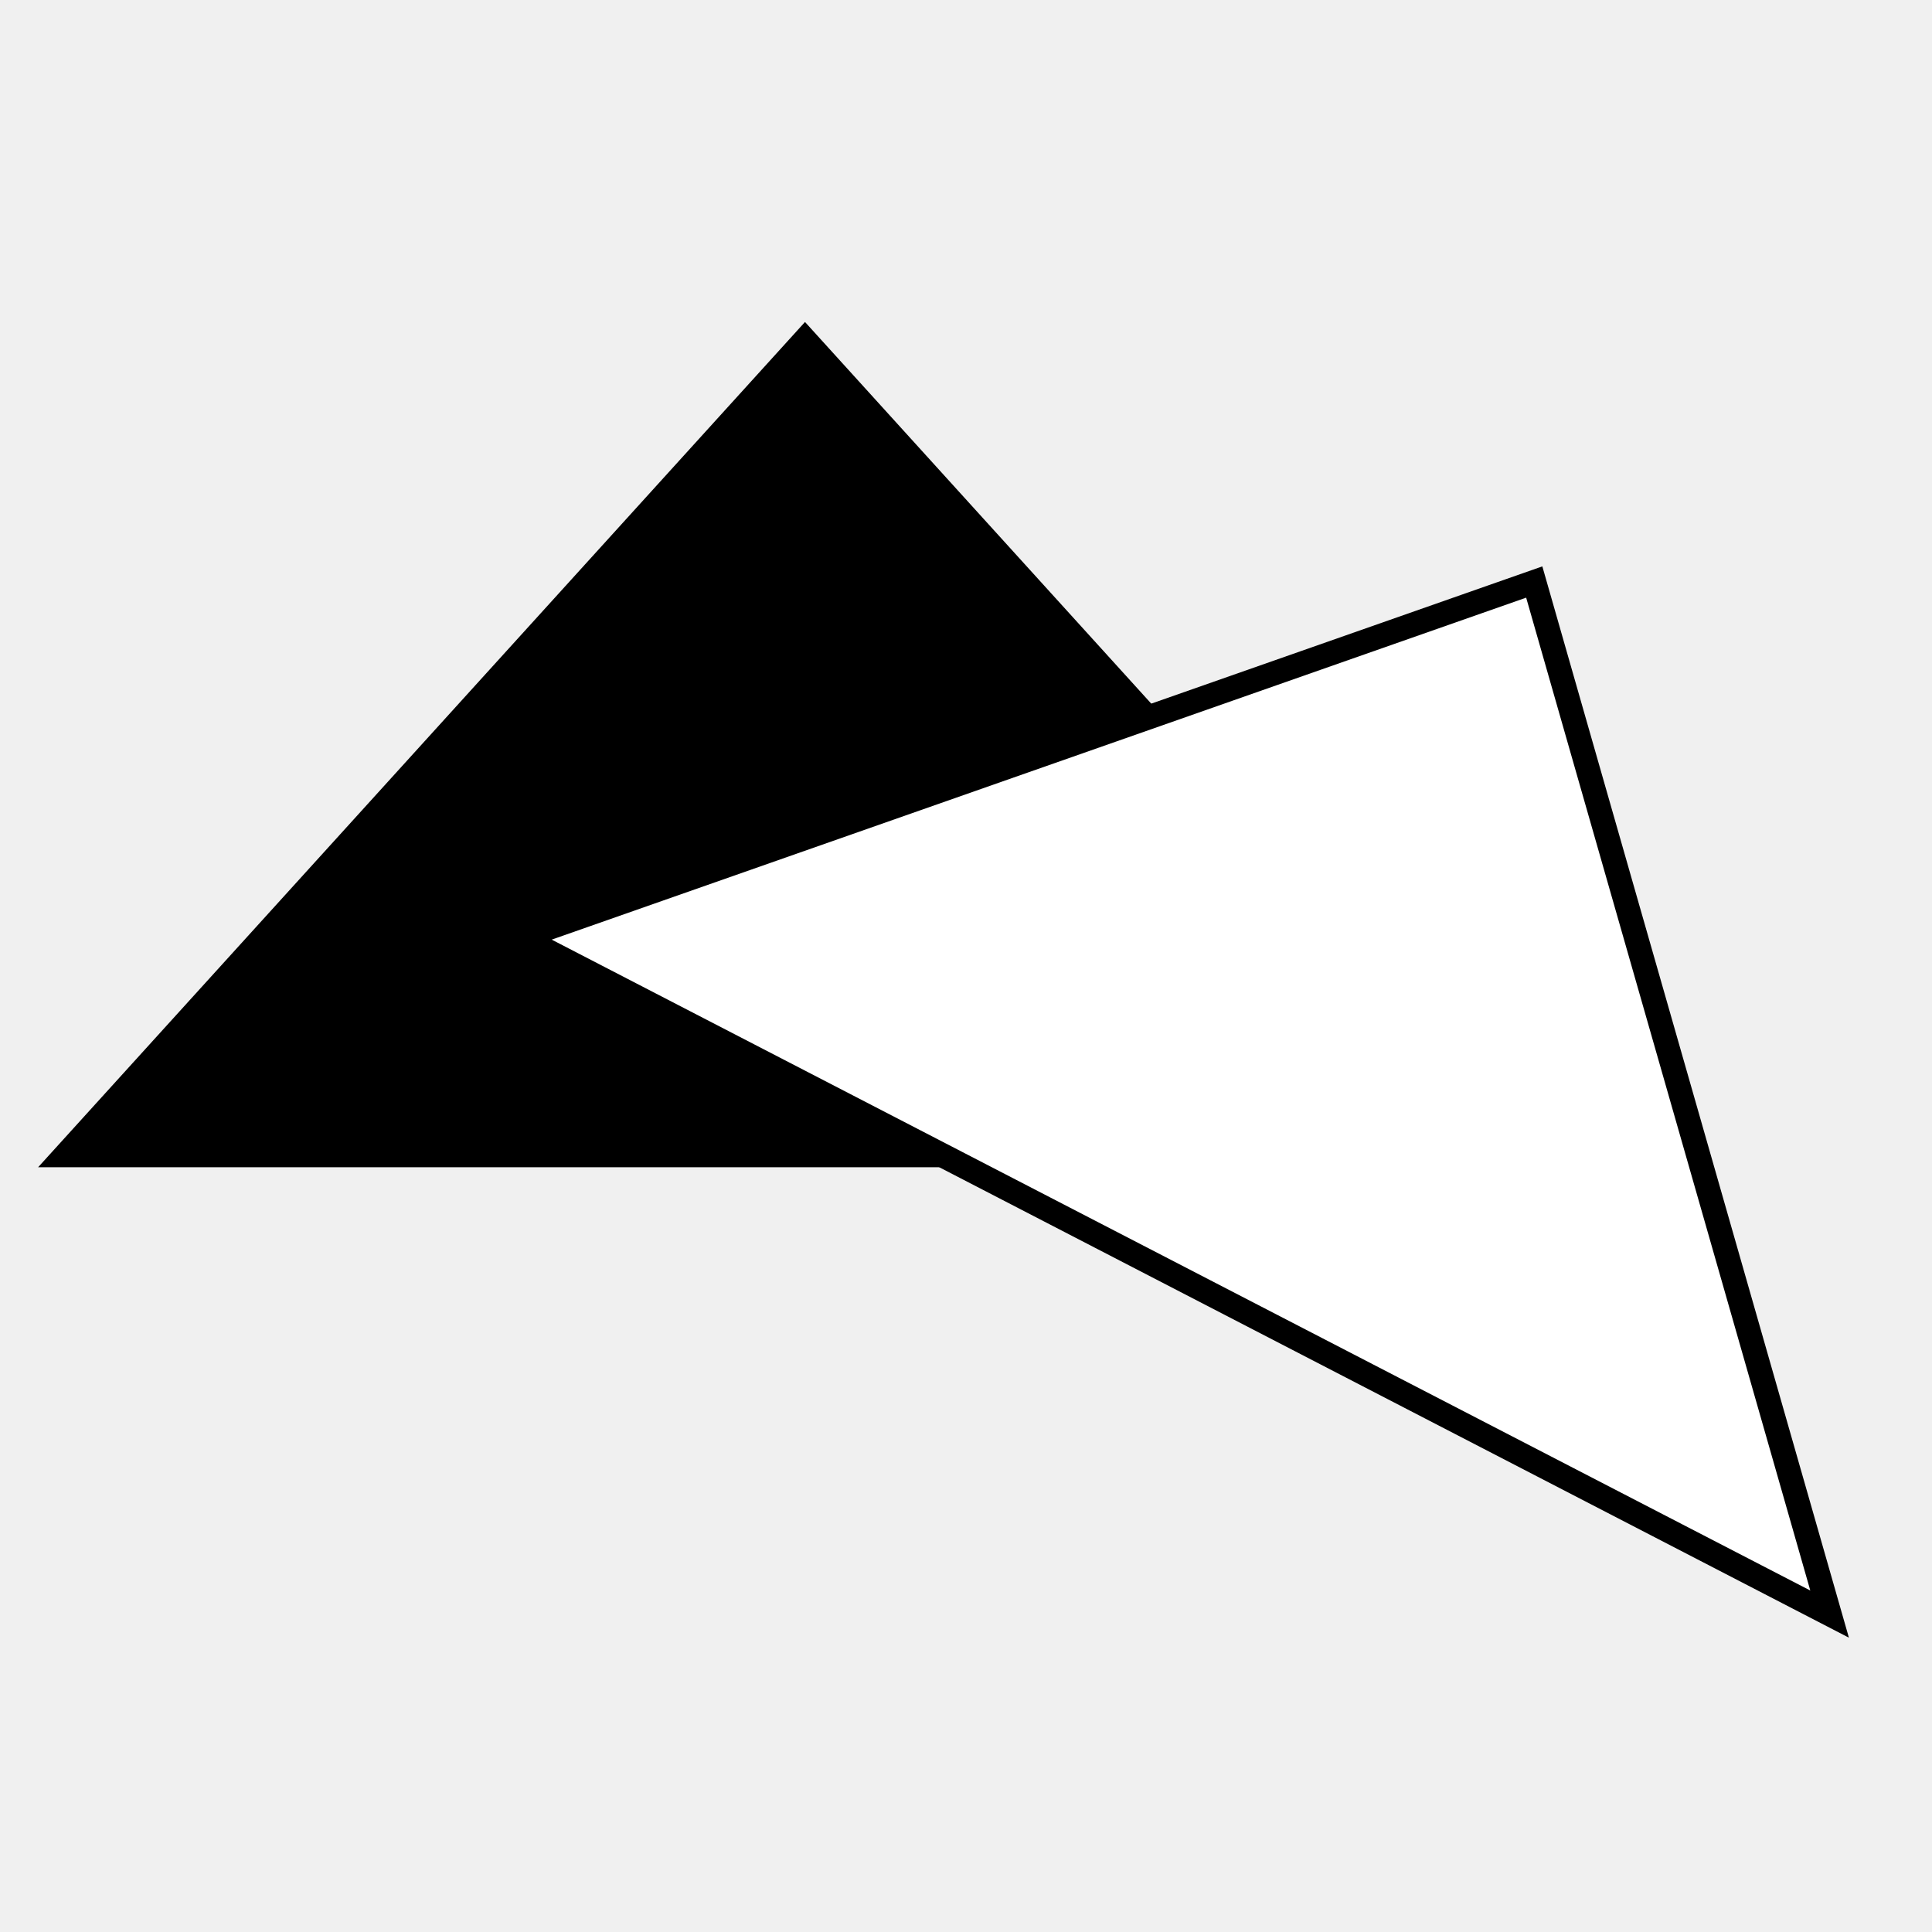
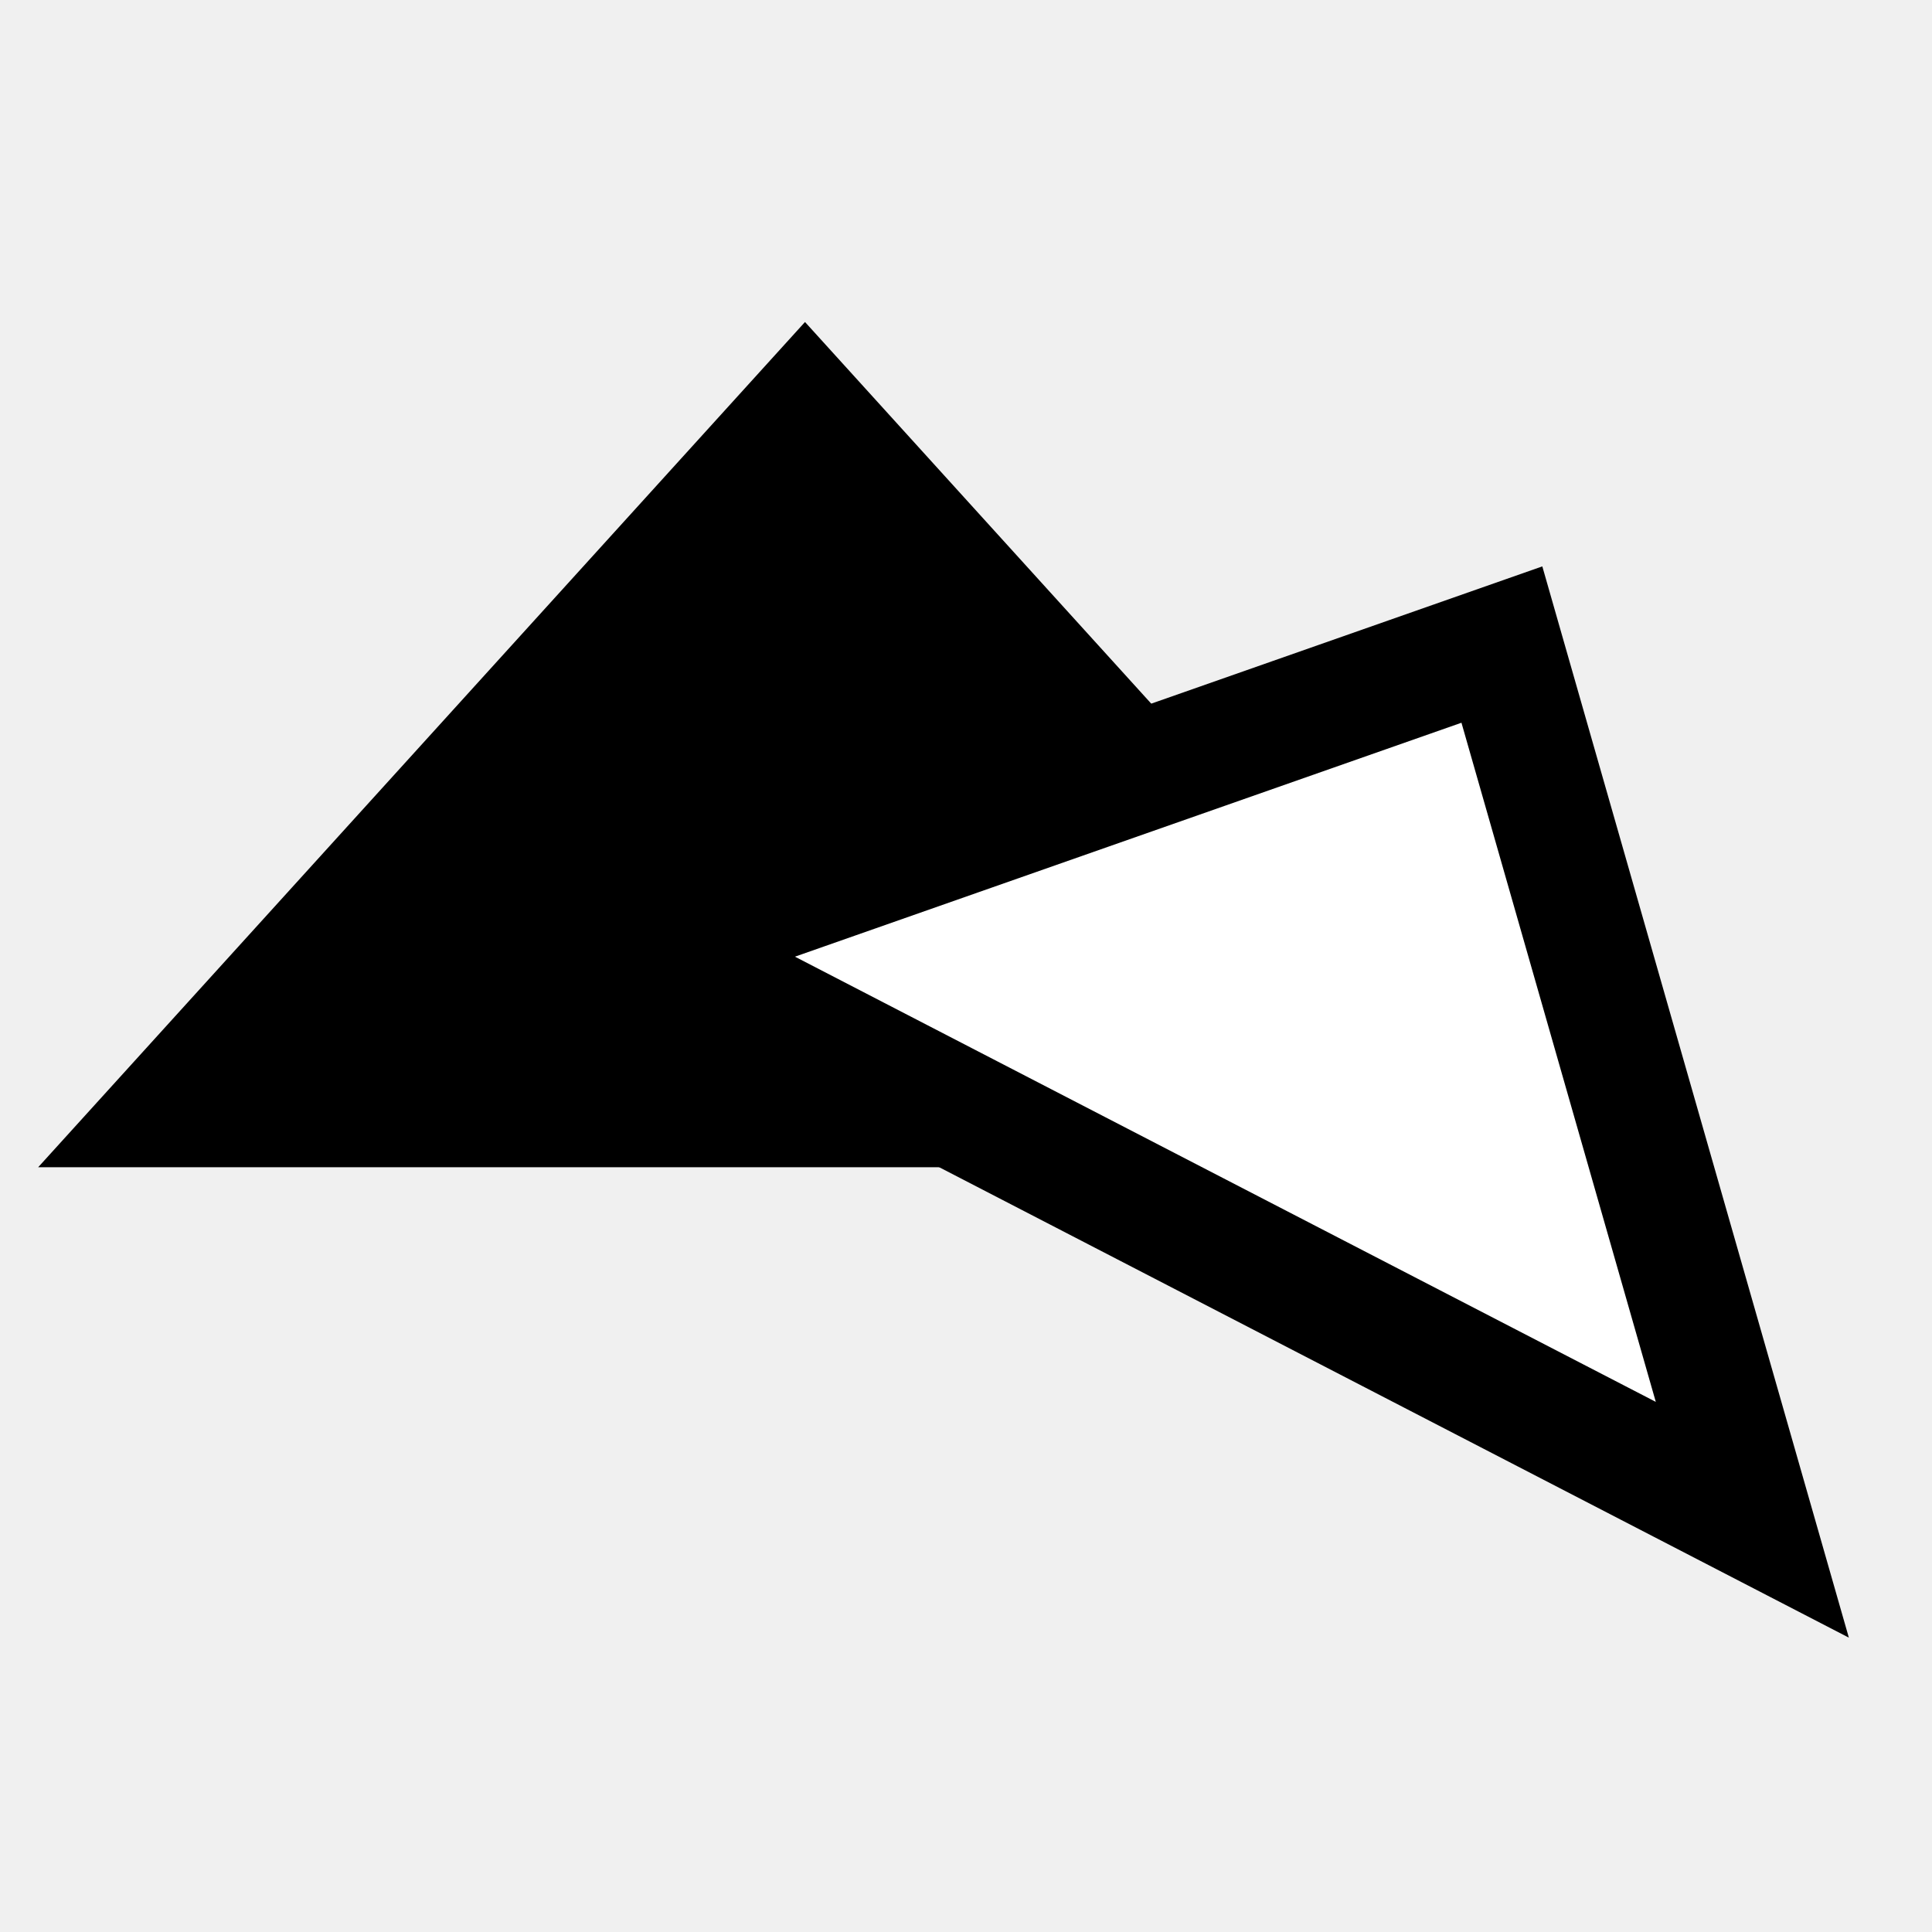
<svg xmlns="http://www.w3.org/2000/svg" width="24" height="24" viewBox="0 0 24 24" fill="none">
  <g clip-path="url(#clip0_1_4)">
-     <path d="M19.188 14.35H0.812L10 4.223L19.188 14.35Z" fill="black" stroke="black" stroke-width="0.3" />
-     <path d="M22.728 20.051L6.476 11.646L19.059 7.23L22.728 20.051Z" fill="white" stroke="black" stroke-width="0.3" />
+     <path d="M10 4L19.526 14.5H0.474L10 4Z" fill="black" />
+     <path d="M21.768 18.879L7.987 11.752L18.657 8.007L21.768 18.879Z" fill="white" stroke="black" stroke-width="1.5" />
  </g>
  <defs>
    <clipPath id="clip0_1_4">
      <rect width="24" height="24" fill="white" />
    </clipPath>
  </defs>
</svg>
